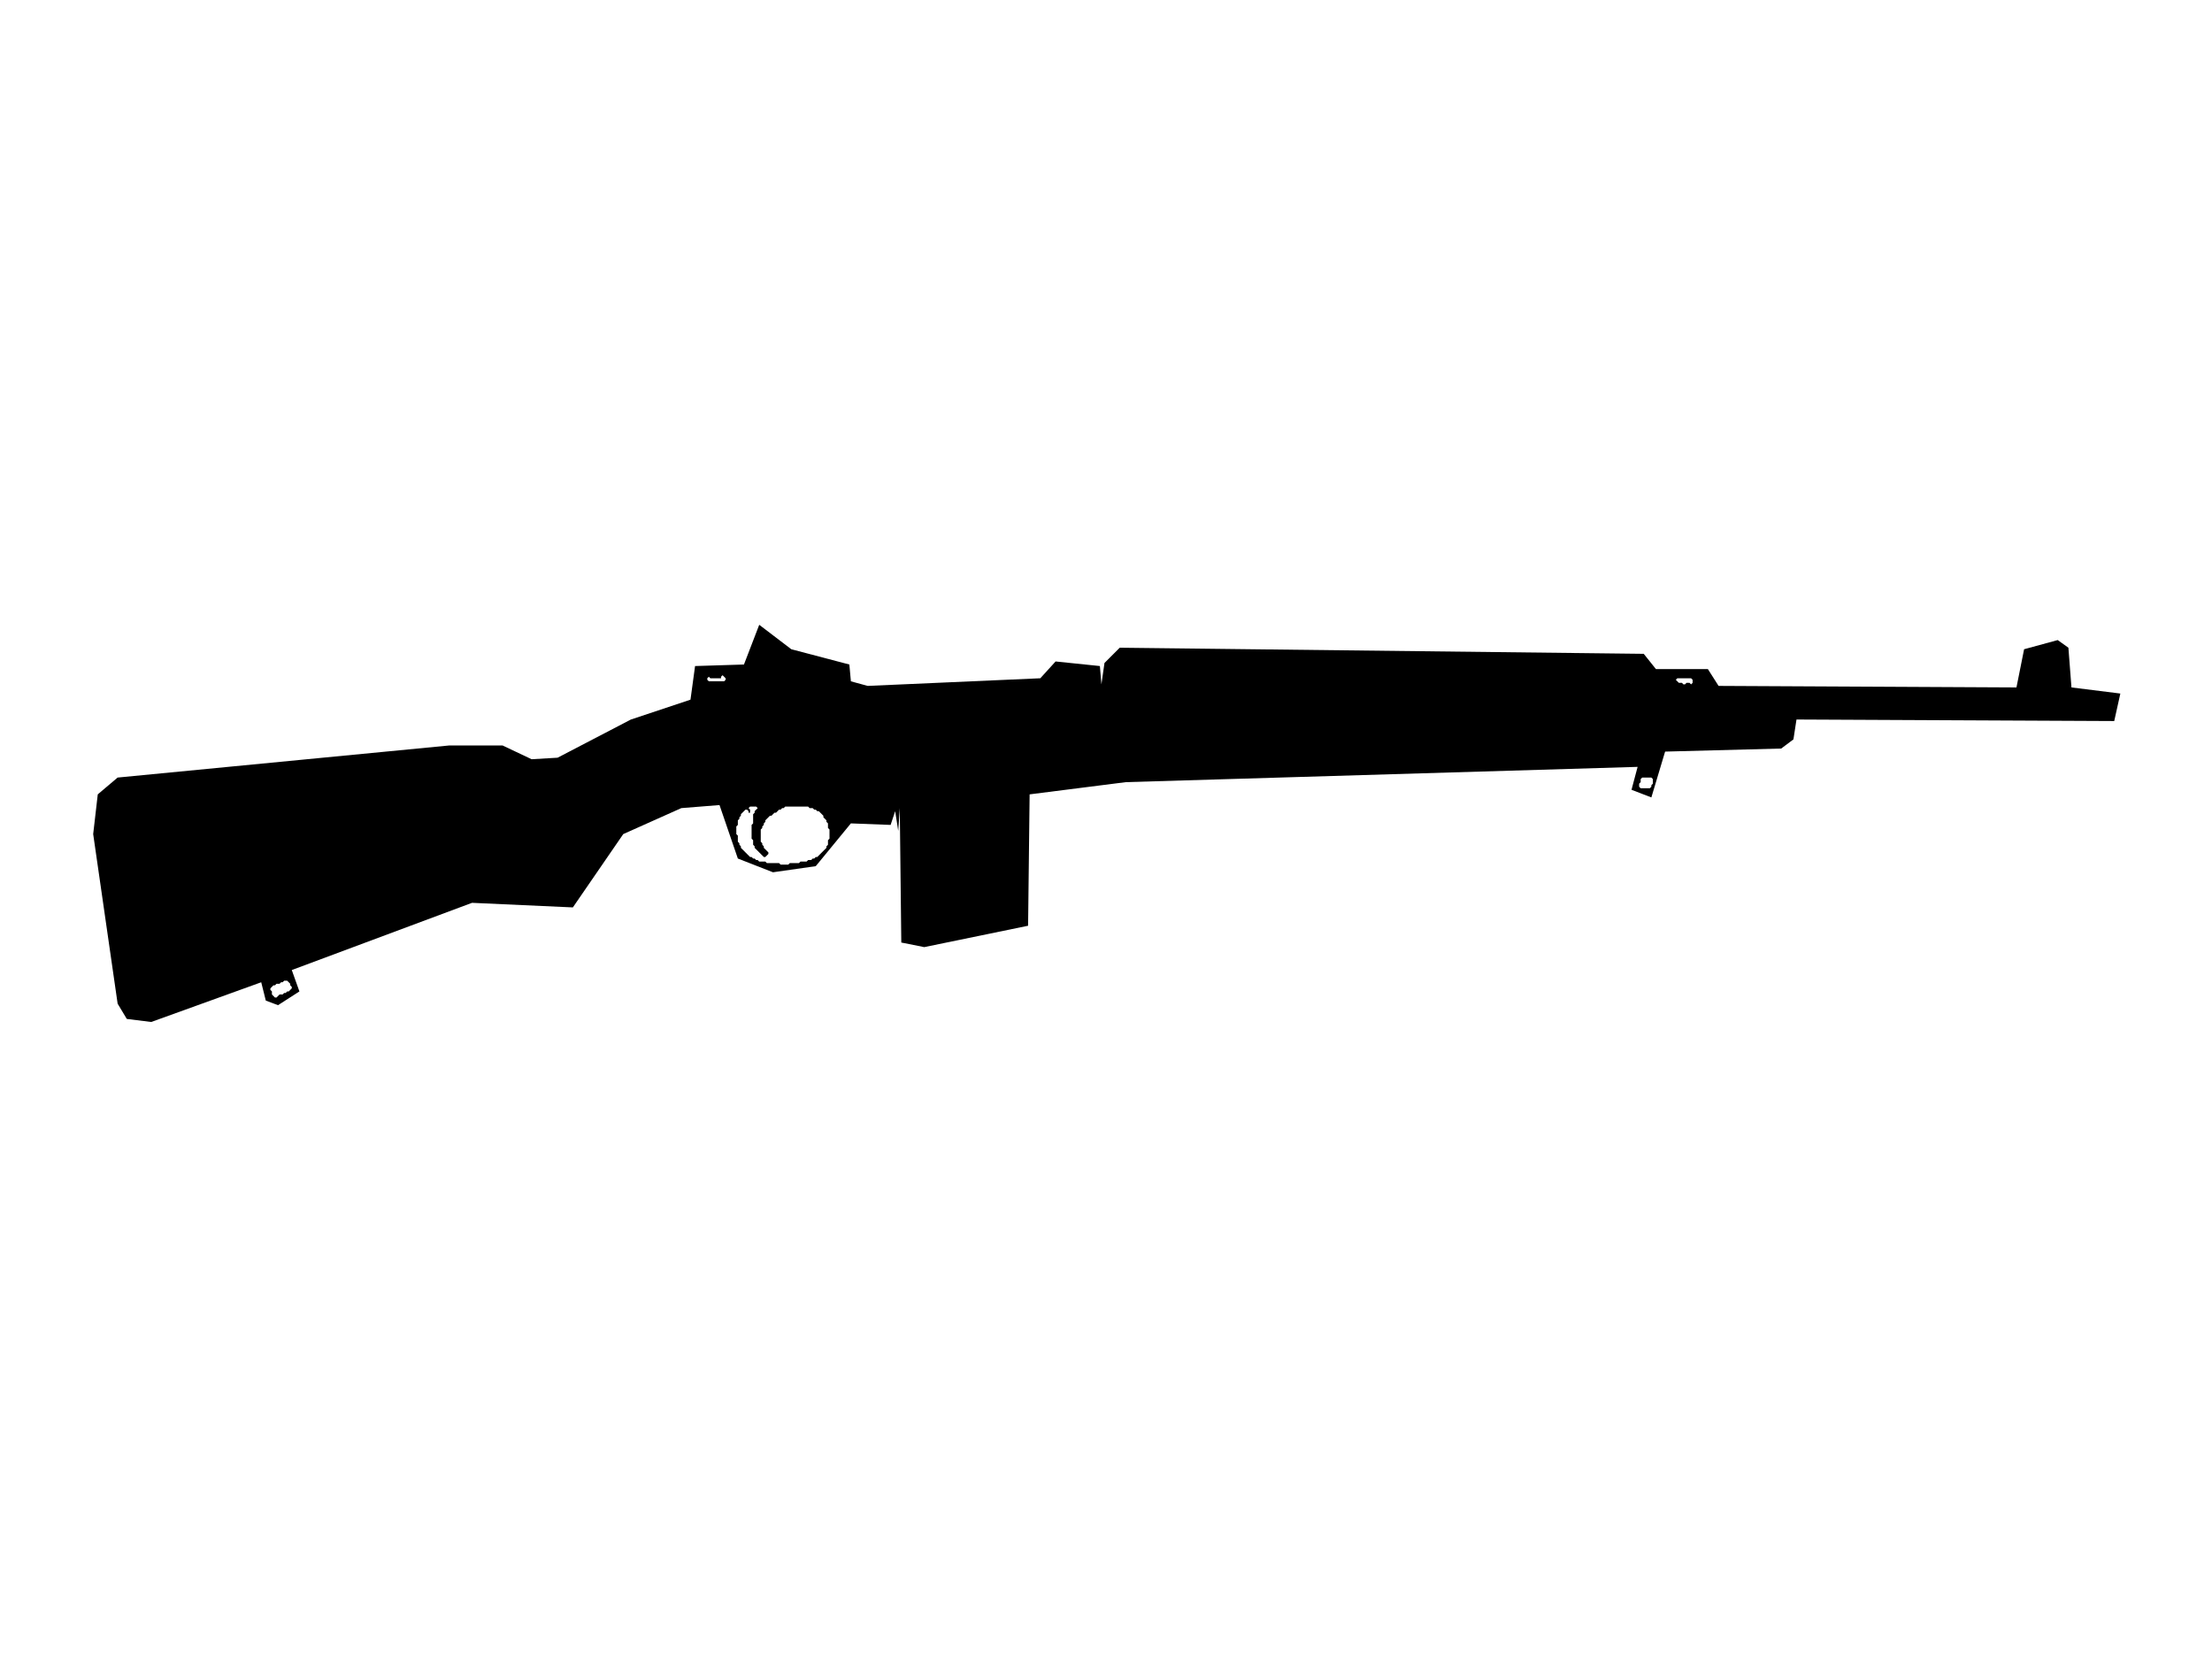
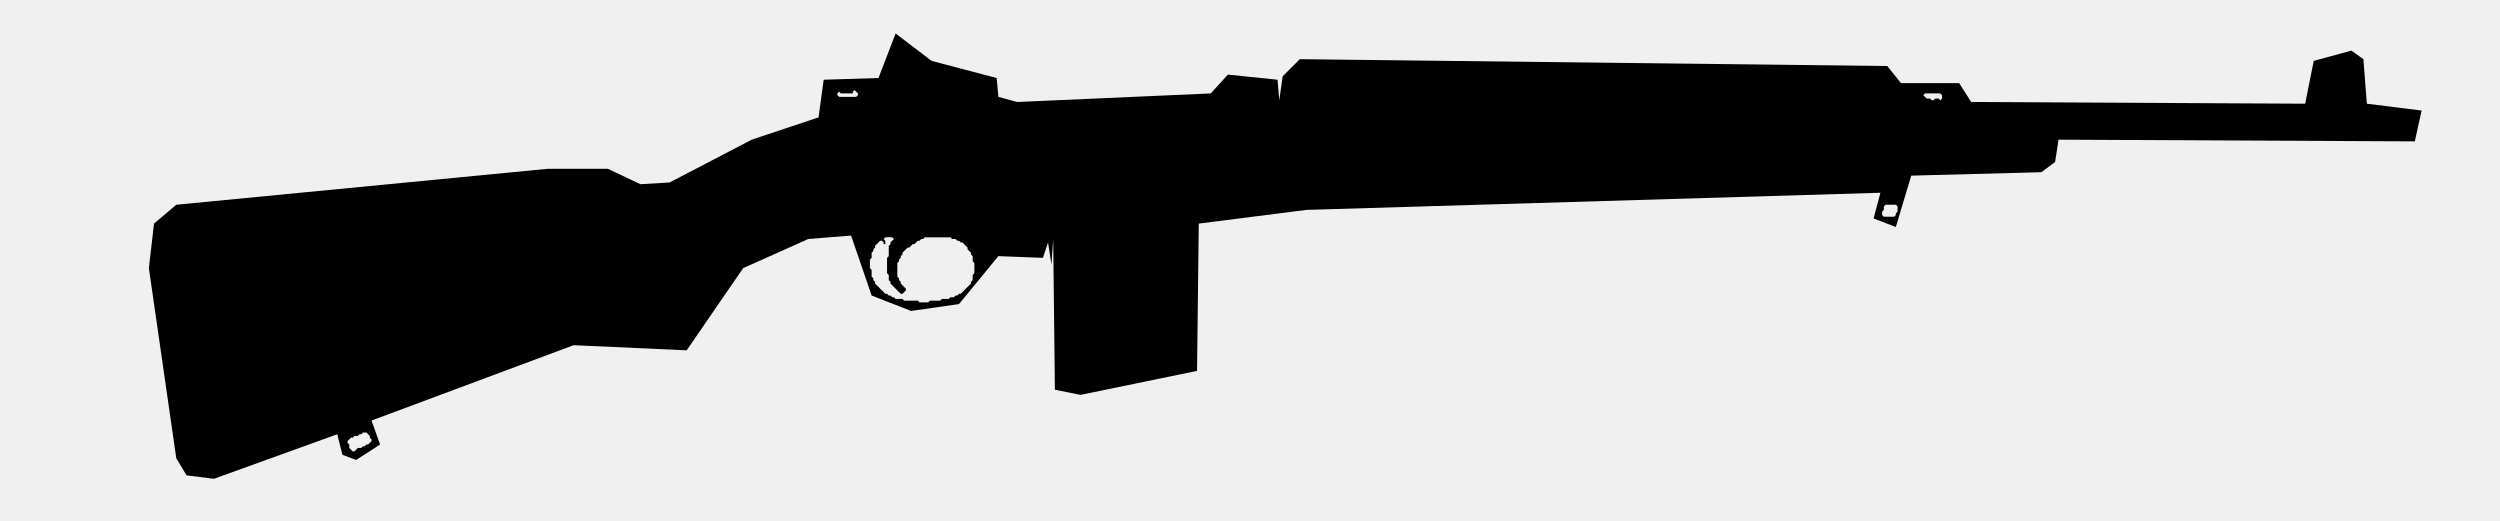
- <svg xmlns="http://www.w3.org/2000/svg" width="1448" height="1086" viewBox="0 0 1448 1086">
-   <rect width="100%" height="100%" fill="white" />
-   <path d="M 61,546 L 77,657 L 83,667 L 99,669 L 171,643 L 174,655 L 182,658 L 196,649 L 191,635 L 309,591 L 375,594 L 408,546 L 446,529 L 471,527 L 483,562 L 506,571 L 534,567 L 557,539 L 583,540 L 586,531 L 588,544 L 589,529 L 590,617 L 605,620 L 673,606 L 674,520 L 737,512 L 1072,502 L 1068,517 L 1081,522 L 1090,492 L 1166,490 L 1174,484 L 1176,471 L 1384,472 L 1388,454 L 1356,450 L 1354,424 L 1347,419 L 1325,425 L 1320,450 L 1125,449 L 1118,438 L 1084,438 L 1076,428 L 733,424 L 723,434 L 721,448 L 720,436 L 691,433 L 681,444 L 568,449 L 557,446 L 556,435 L 518,425 L 497,409 L 487,435 L 455,436 L 452,458 L 413,471 L 365,496 L 348,497 L 329,488 L 294,488 L 77,509 L 64,520 Z M 188,642 L 189,643 L 188,644 L 188,645 L 188,644 L 189,643 L 190,644 L 190,645 L 191,646 L 191,647 L 189,649 L 188,649 L 187,650 L 186,650 L 185,651 L 183,651 L 181,653 L 180,653 L 178,651 L 178,649 L 177,648 L 177,647 L 179,645 L 180,645 L 181,644 L 183,644 L 184,643 L 185,643 L 186,642 Z M 482,541 L 483,540 L 483,537 L 484,536 L 484,535 L 485,534 L 485,533 L 486,532 L 487,533 L 486,532 L 488,530 L 489,530 L 490,531 L 490,532 L 491,532 L 491,530 L 490,529 L 491,528 L 495,528 L 496,529 L 494,531 L 494,532 L 493,533 L 493,539 L 492,540 L 492,549 L 493,550 L 493,553 L 494,554 L 494,555 L 500,561 L 501,561 L 503,559 L 503,558 L 500,555 L 500,554 L 499,553 L 499,552 L 498,551 L 498,543 L 499,542 L 499,541 L 500,540 L 500,539 L 501,538 L 501,537 L 504,534 L 505,534 L 507,532 L 508,532 L 510,530 L 511,530 L 512,529 L 513,529 L 514,528 L 529,528 L 530,529 L 532,529 L 533,530 L 534,530 L 535,531 L 536,531 L 539,534 L 539,535 L 541,537 L 541,538 L 542,539 L 542,542 L 543,543 L 543,549 L 542,550 L 542,553 L 541,554 L 541,555 L 535,561 L 534,561 L 533,562 L 532,562 L 531,563 L 529,563 L 528,564 L 524,564 L 523,565 L 517,565 L 516,566 L 511,566 L 510,565 L 502,565 L 501,564 L 497,564 L 496,563 L 495,563 L 494,562 L 495,561 L 497,561 L 495,561 L 494,562 L 493,562 L 492,561 L 491,561 L 485,555 L 485,554 L 484,553 L 484,552 L 483,551 L 483,547 L 482,546 Z M 1074,510 L 1075,509 L 1081,509 L 1082,510 L 1082,513 L 1081,514 L 1081,515 L 1080,516 L 1074,516 L 1073,515 L 1073,513 L 1074,512 Z M 1097,445 L 1098,444 L 1107,444 L 1108,445 L 1108,447 L 1107,448 L 1106,447 L 1104,447 L 1103,448 L 1102,448 L 1101,447 L 1099,447 Z M 475,444 L 475,445 L 474,446 L 464,446 L 463,445 L 463,444 L 464,443 L 465,444 L 472,444 L 472,443 L 473,442 Z" fill="black" fill-rule="evenodd" />
+ <svg xmlns="http://www.w3.org/2000/svg" width="1200" height="250" viewBox="0 0 1200 250" version="1.1" id="svg1">
+   <defs id="defs1" />
+   <path d="m 71.457,128.698 13.154,91.253 4.933,8.221 13.154,1.644 59.191,-21.375 2.466,9.865 6.577,2.466 11.509,-7.399 -4.111,-11.509 97.008,-36.172 54.259,2.466 27.129,-39.461 31.24,-13.976 20.553,-1.644 9.865,28.774 18.908,7.399 23.019,-3.288 18.908,-23.019 21.375,0.822 2.466,-7.399 1.644,10.687 0.822,-12.332 0.822,72.345 12.332,2.466 55.903,-11.509 0.822,-70.701 51.792,-6.577 275.404,-8.221 -3.288,12.332 10.687,4.111 7.399,-24.663 62.48,-1.644 6.577,-4.933 1.644,-10.687 170.997,0.822 3.288,-14.798 -26.307,-3.288 -1.644,-21.375 -5.755,-4.111 -18.086,4.933 -4.11,20.553 -160.31,-0.822 -5.755,-9.043 h -27.951 l -6.577,-8.221 -281.981,-3.288 -8.221,8.221 -1.644,11.509 -0.822,-9.865 -23.841,-2.466 -8.221,9.043 -92.897,4.111 -9.043,-2.466 -0.822,-9.043 -31.24,-8.221 -17.264,-13.154 -8.221,21.375 -26.307,0.822 -2.466,18.086 -32.062,10.687 -39.461,20.553 -13.976,0.822 -15.62,-7.399 H 263.006 L 84.61,98.28 73.923,107.323 Z m 104.407,78.922 0.822,0.822 -0.822,0.822 v 0.822 -0.822 l 0.822,-0.822 0.822,0.822 v 0.822 l 0.822,0.822 v 0.822 l -1.644,1.644 h -0.822 l -0.822,0.822 h -0.822 l -0.822,0.822 h -1.644 l -1.644,1.644 h -0.822 l -1.644,-1.644 v -1.644 l -0.822,-0.822 v -0.822 l 1.644,-1.644 h 0.822 l 0.822,-0.822 h 1.644 l 0.822,-0.822 h 0.822 l 0.822,-0.822 z m 241.698,-83.032 0.822,-0.822 v -2.466 l 0.822,-0.822 v -0.822 l 0.822,-0.822 v -0.822 l 0.822,-0.822 0.822,0.822 -0.822,-0.822 1.644,-1.644 h 0.822 l 0.822,0.822 v 0.822 h 0.822 v -1.644 l -0.822,-0.822 0.822,-0.822 h 3.288 l 0.822,0.822 -1.644,1.644 v 0.822 l -0.822,0.822 v 4.933 l -0.822,0.822 v 7.399 l 0.822,0.822 v 2.466 l 0.822,0.822 v 0.822 l 4.933,4.933 h 0.822 l 1.644,-1.644 v -0.822 l -2.466,-2.466 v -0.822 l -0.822,-0.822 v -0.822 l -0.822,-0.822 v -6.577 l 0.822,-0.822 v -0.822 l 0.822,-0.822 v -0.822 l 0.822,-0.822 v -0.822 l 2.466,-2.466 h 0.822 l 1.644,-1.644 h 0.822 l 1.644,-1.644 h 0.822 l 0.822,-0.822 h 0.822 l 0.822,-0.822 h 12.332 l 0.822,0.822 h 1.644 l 0.822,0.822 h 0.822 l 0.822,0.822 h 0.822 l 2.466,2.466 v 0.822 l 1.644,1.644 v 0.822 l 0.822,0.822 v 2.466 l 0.822,0.822 v 4.933 l -0.822,0.822 v 2.466 l -0.822,0.822 v 0.822 l -4.933,4.933 h -0.822 l -0.822,0.822 h -0.822 l -0.822,0.822 h -1.644 l -0.822,0.822 h -3.288 l -0.822,0.822 h -4.933 l -0.822,0.822 h -4.111 l -0.822,-0.822 h -6.577 l -0.822,-0.822 h -3.288 l -0.822,-0.822 h -0.822 l -0.822,-0.822 0.822,-0.822 h 1.644 -1.644 l -0.822,0.822 h -0.822 l -0.822,-0.822 h -0.822 l -4.933,-4.933 v -0.822 l -0.822,-0.822 v -0.822 l -0.822,-0.822 v -3.288 l -0.822,-0.822 z m 486.684,-25.485 0.822,-0.822 h 4.933 l 0.822,0.822 v 2.466 l -0.822,0.822 v 0.822 l -0.822,0.822 h -4.933 l -0.822,-0.822 v -1.644 l 0.822,-0.822 z m 18.908,-53.437 0.822,-0.822 h 7.399 l 0.822,0.822 v 1.644 l -0.822,0.822 -0.822,-0.822 h -1.644 l -0.822,0.822 h -0.822 l -0.822,-0.822 h -1.644 z M 411.807,44.843 v 0.822 l -0.822,0.822 h -8.221 l -0.822,-0.822 v -0.822 l 0.822,-0.822 0.822,0.822 h 5.755 v -0.822 l 0.822,-0.822 z" fill="#000000" fill-rule="evenodd" id="path1" style="stroke-width:0.822" />
</svg>
